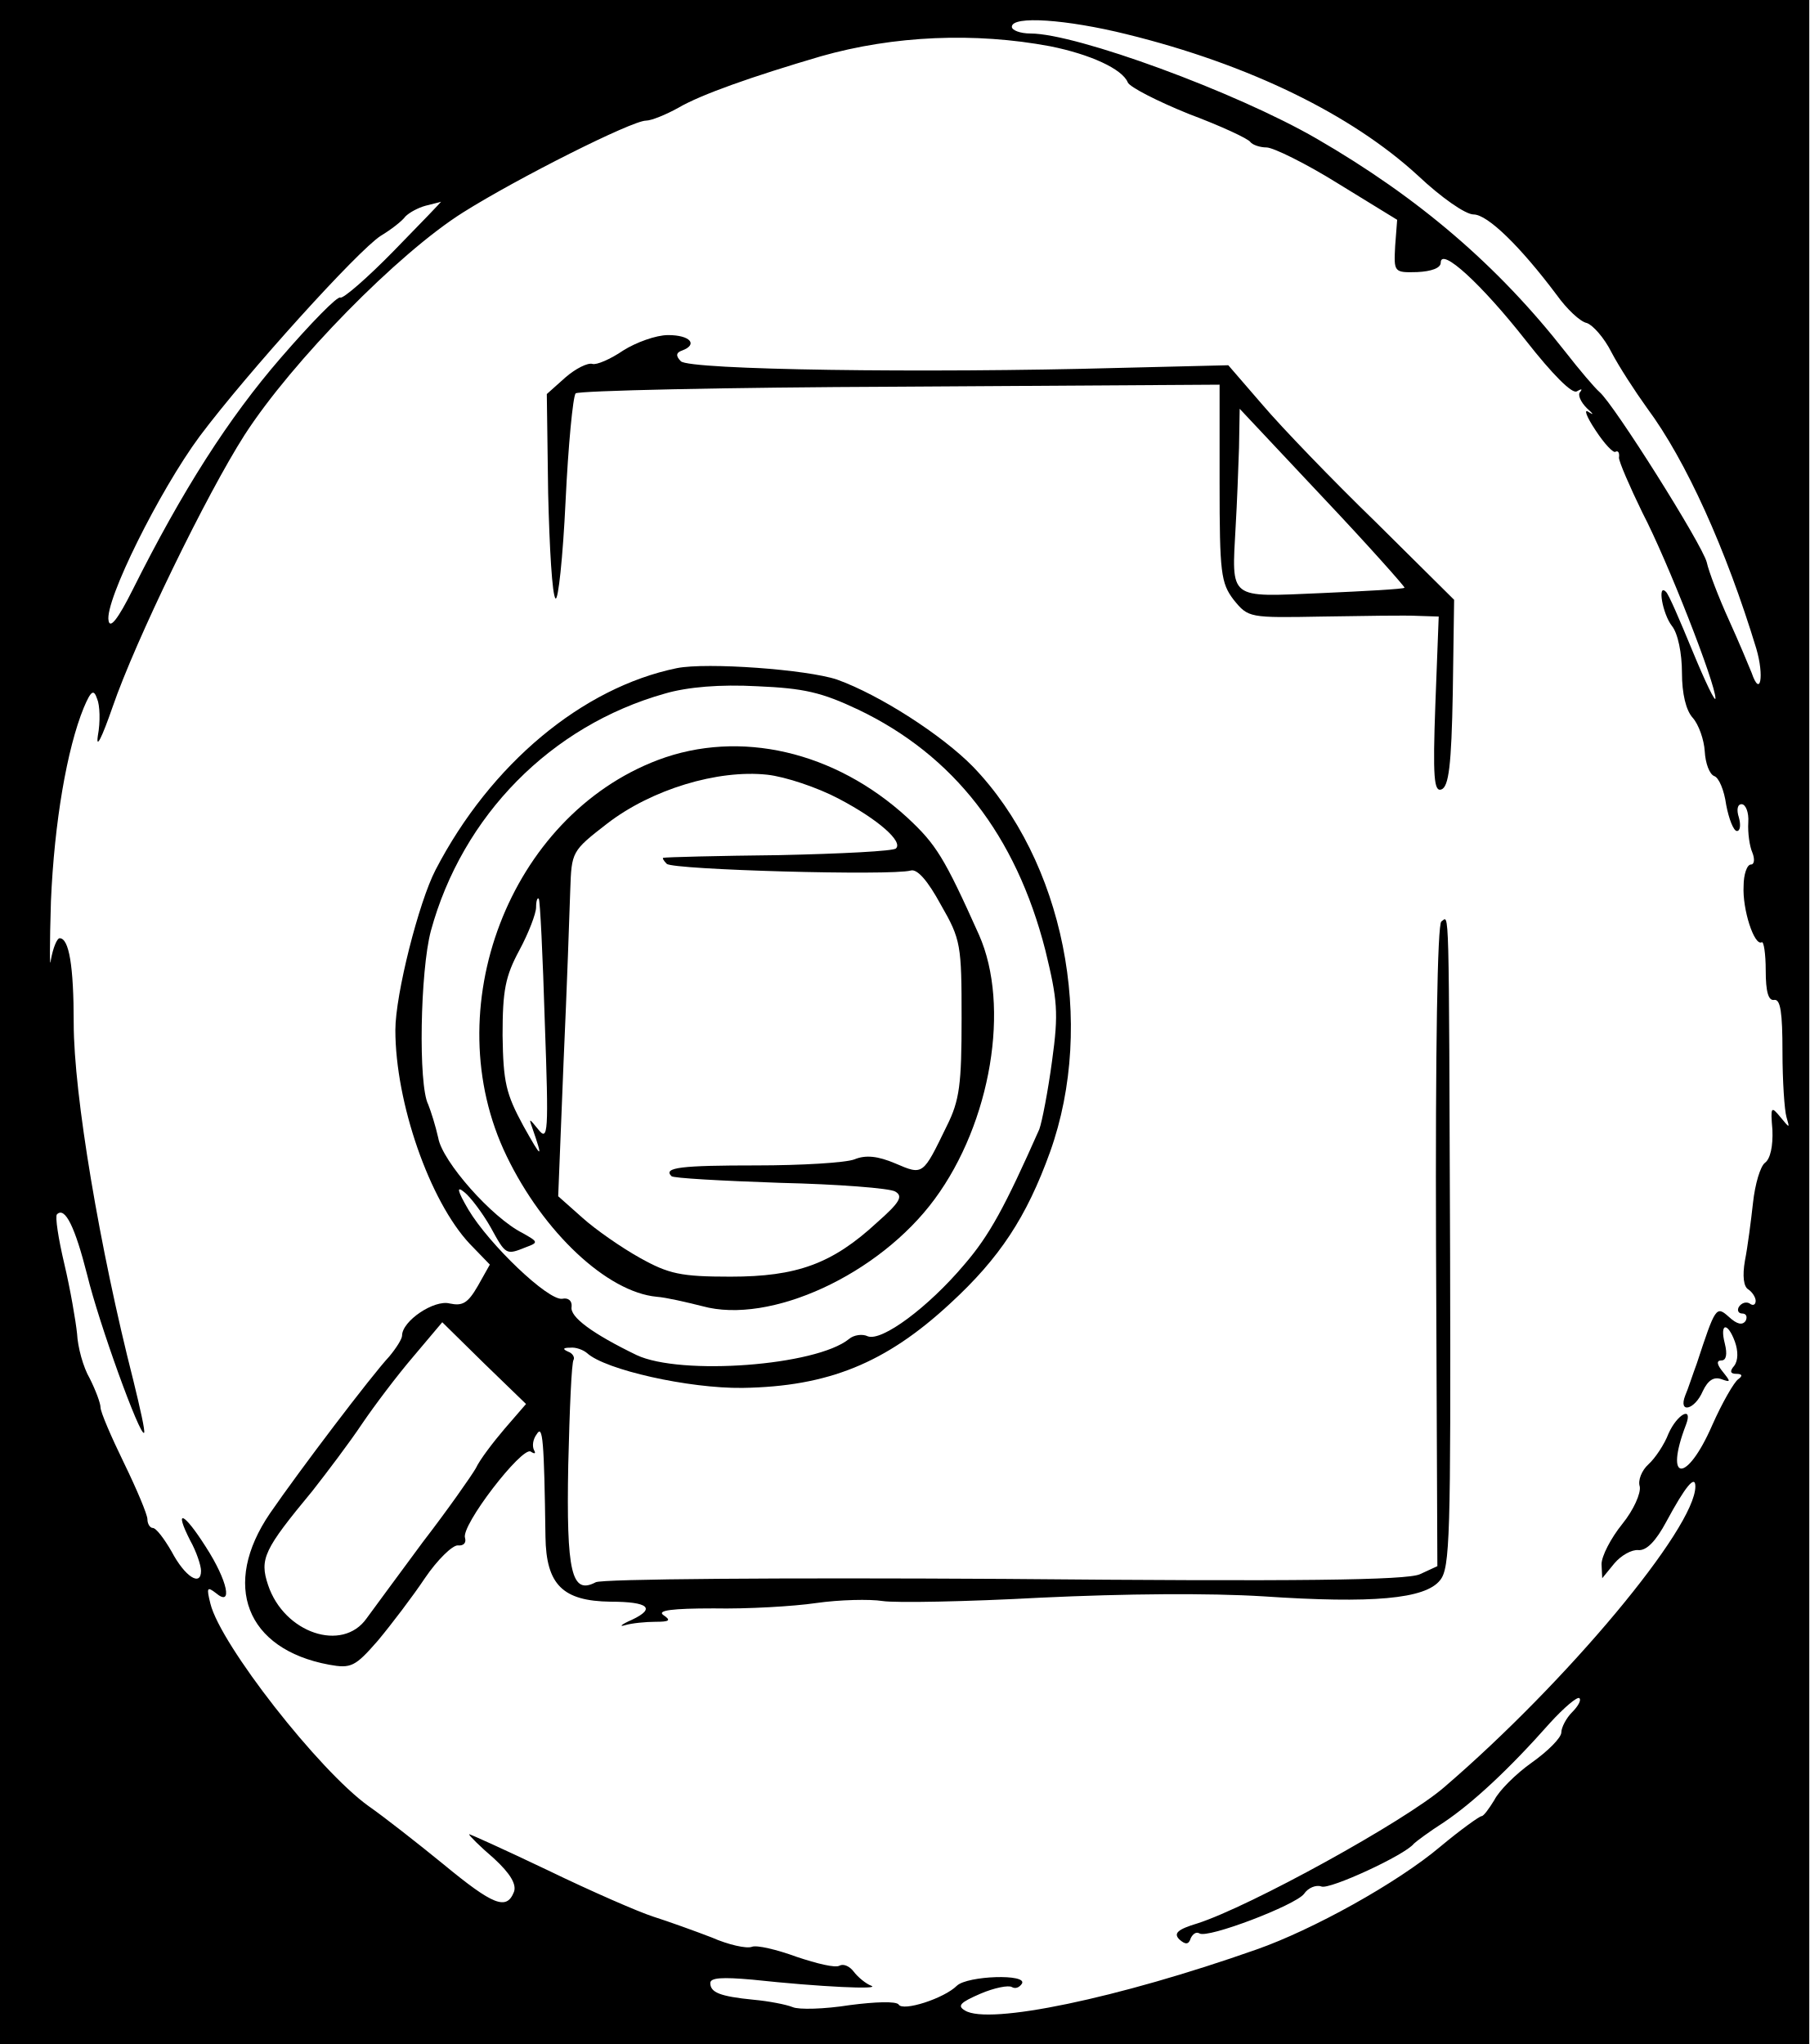
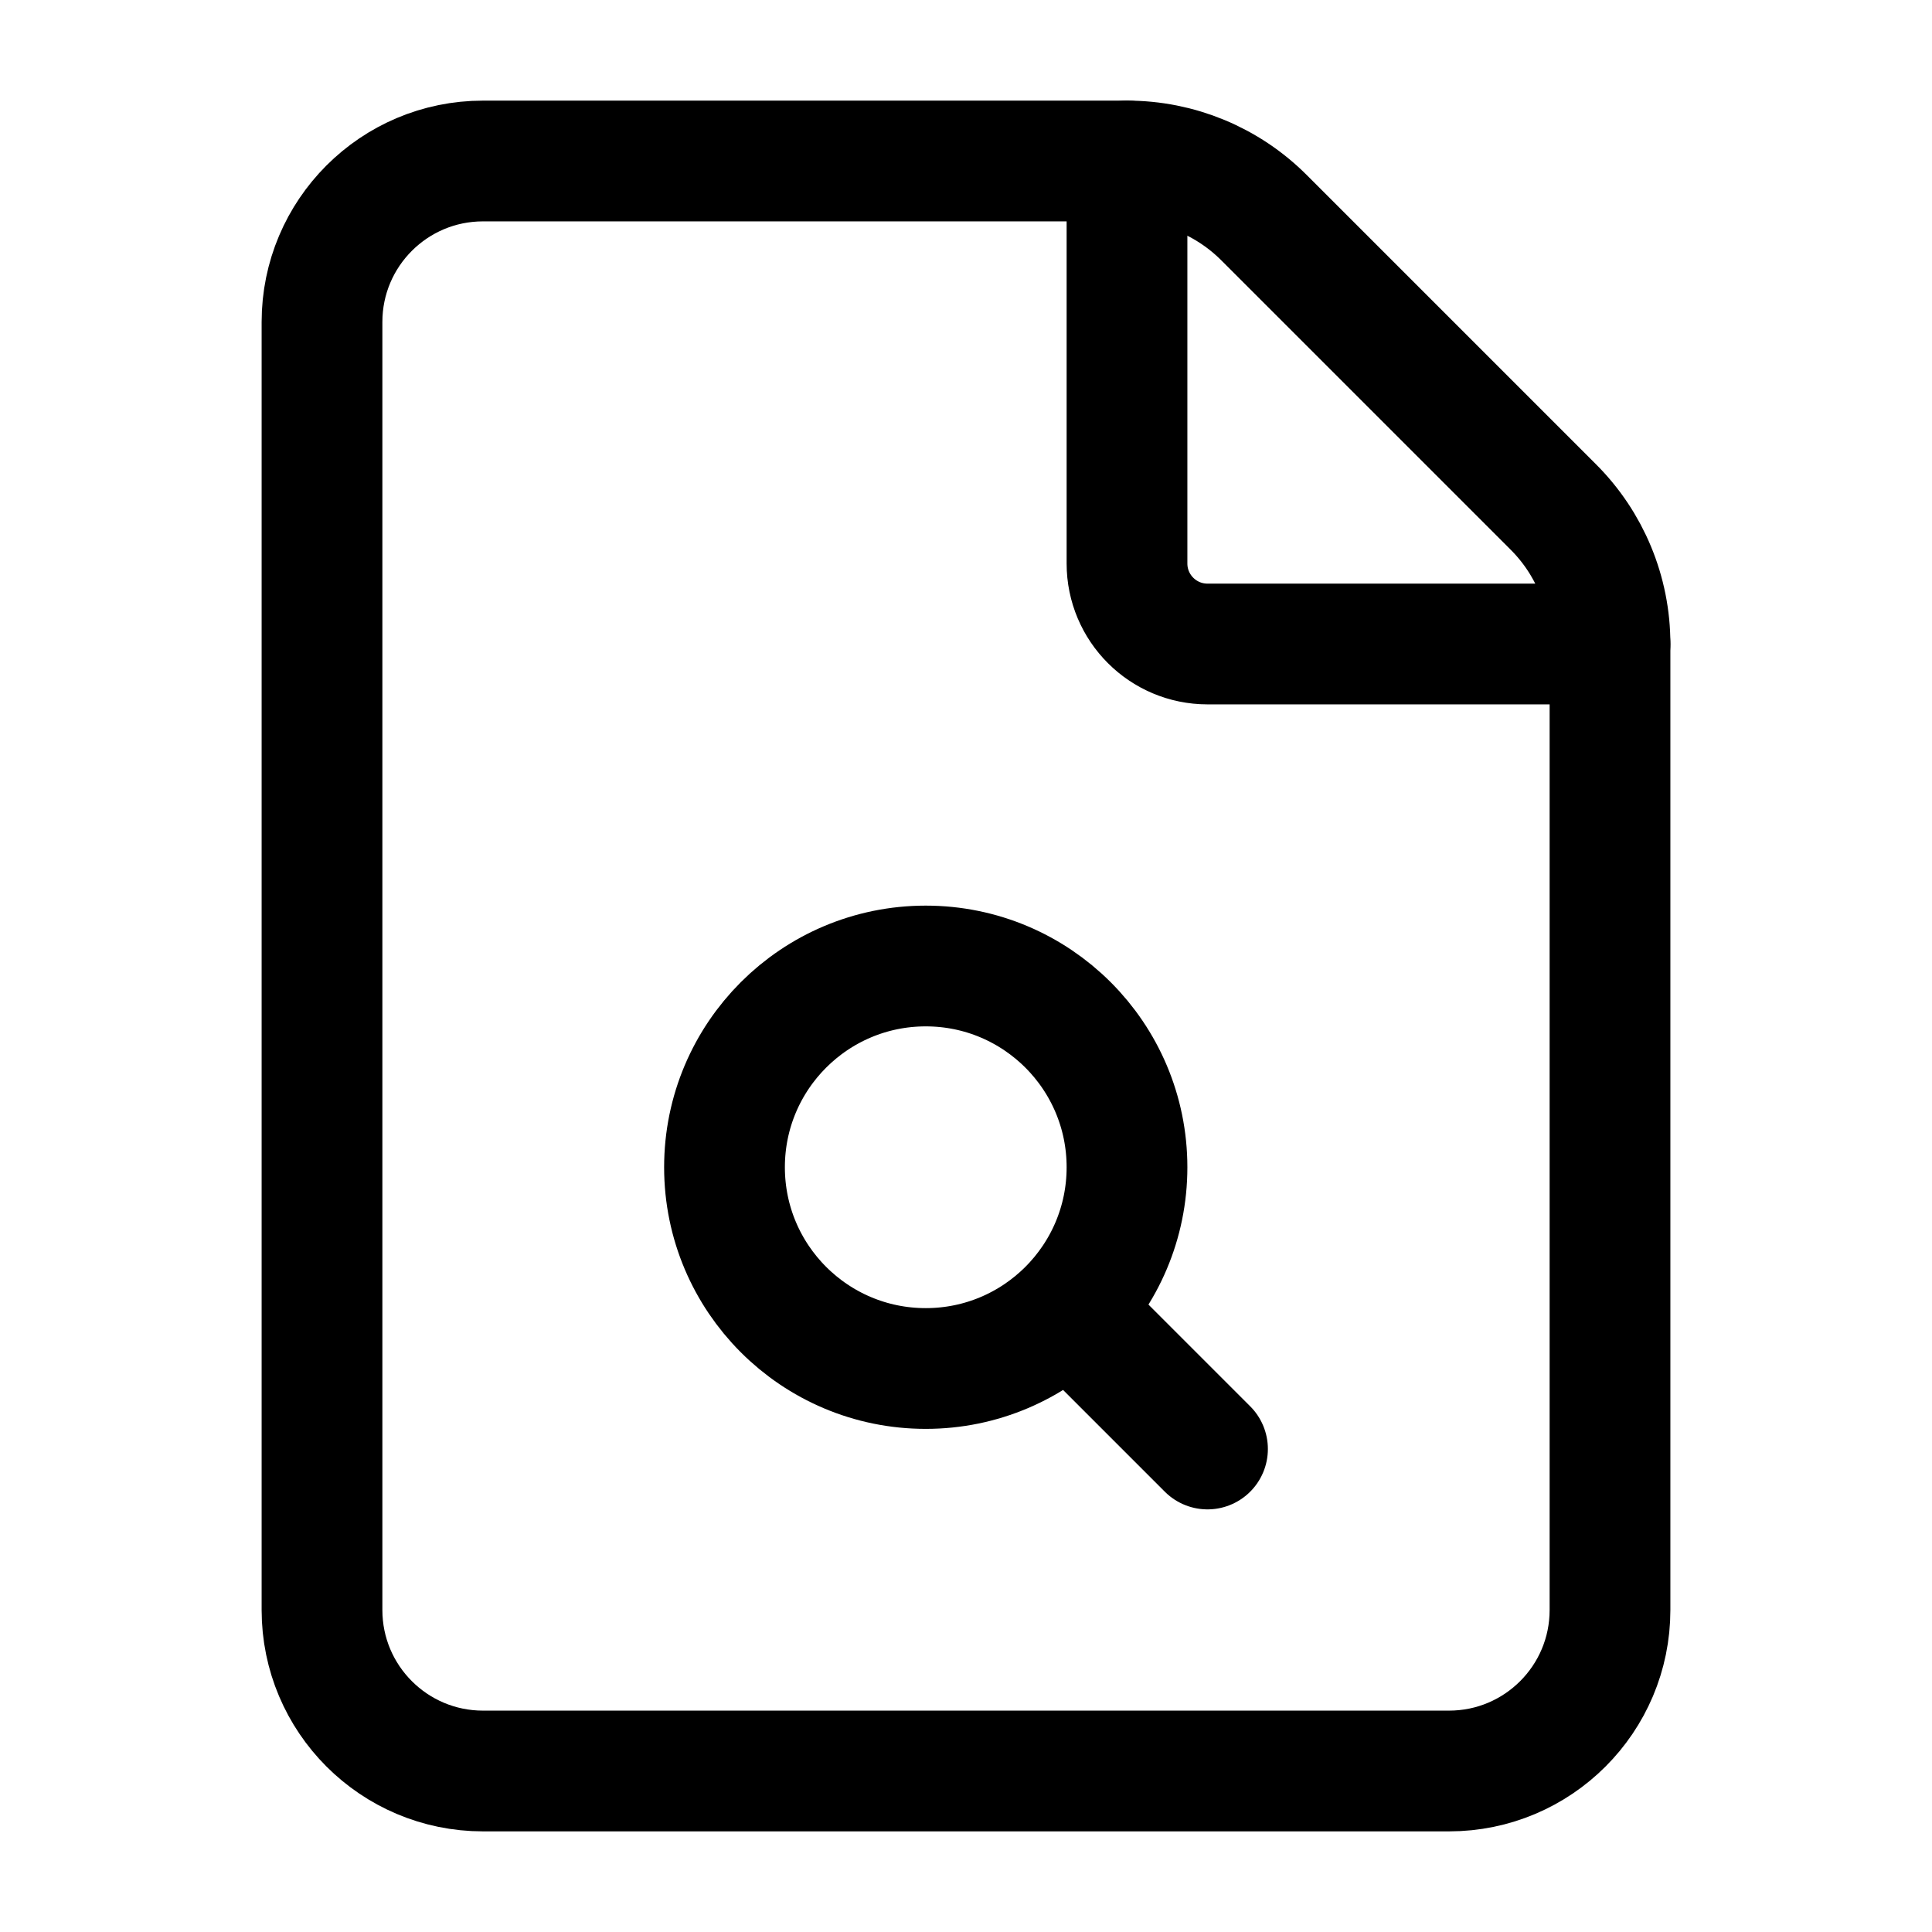
- <svg xmlns="http://www.w3.org/2000/svg" version="1.0" width="270pt" height="305pt" viewBox="0 0 270 305" preserveAspectRatio="xMidYMid meet">
-   <g transform="translate(0,305) scale(0.1,-0.1)" fill="#000000" stroke="none">
-     <path d="M0 1525 l0 -1525 1350 0 1350 0 0 1525 0 1525 -1350 0 -1350 0 0 -1525z m1681 1474 c183 -45 336 -120 435 -211 35 -33 71 -58 83 -58 21 0 70 -48 124 -120 15 -21 35 -40 45 -42 9 -3 26 -22 37 -44 11 -21 35 -58 53 -83 58 -78 118 -211 163 -359 12 -41 6 -74 -7 -36 -4 10 -19 46 -34 79 -15 33 -30 72 -33 86 -7 27 -138 235 -160 254 -7 6 -30 33 -51 60 -101 129 -219 230 -371 318 -121 70 -359 157 -427 157 -16 0 -28 5 -28 10 0 17 82 11 171 -11z m-114 -18 c60 -12 108 -34 116 -54 3 -7 44 -28 91 -47 48 -18 89 -37 92 -42 3 -4 14 -8 24 -8 10 0 59 -24 107 -54 l88 -54 -3 -39 c-2 -39 -2 -40 33 -39 21 1 35 6 35 14 0 24 61 -32 127 -116 40 -51 69 -80 76 -76 7 4 9 4 5 -1 -4 -4 1 -15 10 -24 10 -9 11 -11 3 -6 -8 6 -4 -6 10 -27 13 -20 27 -35 30 -32 4 2 6 -2 5 -9 0 -6 16 -43 35 -82 38 -73 109 -255 109 -277 0 -7 -15 24 -34 70 -19 46 -36 86 -40 89 -13 13 -5 -33 9 -51 9 -11 15 -41 15 -70 0 -31 6 -56 16 -67 9 -10 17 -33 18 -50 1 -18 7 -34 14 -37 7 -2 15 -21 18 -43 4 -21 11 -39 16 -39 5 0 6 9 3 20 -4 12 -2 20 4 20 6 0 11 -12 10 -27 -1 -16 2 -36 6 -45 4 -10 3 -18 -2 -18 -6 0 -11 -15 -11 -32 -2 -35 16 -90 27 -84 3 2 6 -17 6 -42 0 -32 4 -46 13 -44 9 1 12 -19 12 -77 0 -44 3 -88 6 -98 5 -17 5 -17 -9 0 -14 17 -15 16 -12 -19 1 -24 -3 -43 -11 -49 -7 -5 -15 -32 -18 -60 -3 -27 -8 -66 -12 -86 -4 -23 -2 -39 5 -43 6 -4 11 -12 11 -17 0 -6 -4 -8 -9 -4 -5 3 -12 1 -16 -5 -3 -5 -1 -10 5 -10 6 0 8 -5 5 -11 -5 -7 -13 -5 -25 6 -19 17 -20 15 -48 -70 -6 -16 -13 -38 -17 -47 -11 -28 14 -22 26 6 8 17 17 22 28 18 14 -5 14 -4 2 11 -9 11 -10 17 -2 17 7 0 9 9 5 25 -8 31 4 33 15 3 5 -14 5 -28 -1 -36 -7 -8 -6 -12 3 -12 9 0 10 -3 3 -8 -6 -4 -24 -35 -39 -69 -38 -87 -72 -85 -39 1 11 29 -13 16 -26 -13 -6 -16 -20 -37 -30 -46 -10 -9 -16 -24 -13 -33 2 -10 -9 -35 -26 -56 -17 -21 -31 -48 -31 -60 l1 -21 18 22 c10 12 26 21 36 20 12 -1 26 13 42 43 28 52 43 70 43 52 0 -62 -192 -292 -375 -449 -59 -51 -290 -178 -368 -203 -30 -9 -36 -15 -27 -24 9 -8 14 -8 17 2 3 6 8 10 13 7 12 -8 143 42 156 59 6 9 18 14 26 11 12 -5 125 47 138 64 3 3 23 18 45 32 43 29 97 79 158 148 21 23 41 40 44 37 3 -3 -2 -12 -11 -21 -9 -9 -16 -23 -16 -30 0 -8 -20 -28 -44 -45 -24 -17 -49 -42 -56 -56 -8 -13 -16 -24 -19 -24 -3 0 -31 -20 -61 -45 -65 -55 -192 -125 -275 -154 -207 -73 -400 -113 -435 -91 -12 7 -7 12 23 25 21 9 42 13 47 10 5 -3 11 -1 15 5 9 15 -81 12 -97 -3 -19 -19 -81 -39 -87 -28 -4 5 -35 4 -73 -1 -38 -6 -76 -7 -85 -3 -10 4 -36 9 -58 11 -51 5 -65 11 -65 25 0 8 18 9 63 5 102 -11 193 -15 177 -9 -8 3 -20 13 -26 21 -6 8 -15 12 -21 9 -6 -4 -34 3 -64 13 -30 11 -60 18 -67 15 -8 -3 -35 3 -60 14 -26 10 -65 24 -87 31 -22 7 -93 38 -157 69 -65 31 -118 55 -118 54 0 -2 16 -18 37 -36 25 -23 34 -39 30 -50 -11 -28 -31 -20 -105 41 -38 31 -89 71 -112 87 -74 53 -221 241 -236 302 -6 24 -5 26 8 16 26 -22 18 18 -15 69 -33 52 -48 58 -23 9 9 -16 16 -37 16 -45 0 -24 -24 -9 -44 29 -11 19 -23 35 -28 35 -4 0 -8 6 -8 13 0 7 -16 45 -35 84 -19 39 -35 76 -35 83 0 6 -7 25 -16 43 -10 17 -18 47 -19 67 -2 19 -10 66 -19 104 -9 38 -14 71 -11 74 12 12 27 -19 45 -90 18 -74 79 -242 85 -236 2 2 -6 37 -16 78 -50 196 -89 427 -89 533 0 86 -7 127 -21 127 -4 0 -10 -15 -13 -32 -2 -18 -2 21 0 87 5 118 24 228 49 289 11 26 15 28 20 13 4 -9 5 -34 1 -55 -3 -21 6 -3 22 43 34 99 140 317 197 406 71 110 229 271 326 332 81 51 252 137 273 137 8 0 30 9 48 19 34 20 111 47 213 77 109 31 230 36 342 15z m-979 -305 c-40 -41 -76 -72 -80 -70 -4 3 -44 -38 -89 -90 -78 -90 -147 -198 -221 -346 -22 -44 -34 -59 -36 -46 -6 29 76 194 136 275 72 96 236 277 270 299 15 9 32 22 37 29 6 6 19 13 30 16 11 3 21 5 23 6 1 0 -30 -32 -70 -73z" />
-     <path d="M930 2527 c-19 -13 -40 -22 -46 -20 -7 2 -25 -7 -40 -20 l-28 -25 2 -148 c2 -82 6 -152 11 -157 4 -4 11 61 15 145 4 84 11 156 15 161 4 4 222 9 484 10 l477 3 0 -147 c0 -134 2 -149 21 -174 22 -27 23 -27 133 -25 61 1 125 2 142 1 l31 -1 -5 -131 c-4 -109 -2 -131 9 -127 11 4 15 36 17 144 l2 139 -117 116 c-65 63 -141 142 -169 175 l-51 59 -164 -4 c-290 -8 -641 -3 -653 10 -8 8 -7 13 2 16 24 9 12 23 -21 23 -18 0 -48 -11 -67 -23z m1166 -354 c-2 -2 -57 -5 -124 -8 -140 -6 -134 -11 -128 100 2 33 4 86 5 117 l1 58 124 -132 c69 -73 123 -134 122 -135z" />
-     <path d="M1010 2053 c-141 -29 -278 -143 -360 -301 -25 -48 -60 -186 -60 -239 0 -108 51 -255 111 -319 l30 -31 -18 -32 c-15 -26 -23 -30 -42 -26 -23 6 -71 -26 -71 -48 0 -5 -9 -19 -19 -31 -27 -29 -134 -170 -178 -234 -73 -107 -36 -203 88 -226 33 -6 39 -3 73 36 20 24 52 66 70 93 19 28 41 49 49 49 9 -1 13 4 11 11 -7 18 85 137 98 129 6 -4 8 -3 5 2 -3 6 -2 16 4 24 9 15 11 -9 13 -153 1 -72 26 -96 97 -97 57 0 68 -10 32 -27 -16 -7 -20 -11 -10 -8 10 3 31 5 45 5 21 0 24 2 12 10 -10 7 13 10 75 10 50 -1 119 3 153 8 35 5 80 6 99 3 19 -3 126 -1 236 5 127 6 251 7 332 2 163 -11 242 -4 264 24 15 18 16 67 15 486 -2 538 -1 505 -13 497 -6 -3 -9 -195 -8 -484 l2 -478 -26 -12 c-20 -9 -180 -11 -620 -7 -337 2 -601 0 -610 -5 -36 -19 -44 14 -41 175 2 83 5 154 8 157 2 4 -2 10 -8 12 -9 4 -8 6 3 6 8 1 19 -3 25 -8 27 -25 152 -53 232 -52 128 2 214 37 310 126 74 68 114 129 149 226 69 193 20 435 -115 575 -46 47 -139 107 -203 130 -45 15 -194 26 -239 17z m271 -62 c142 -68 235 -187 279 -359 18 -74 20 -93 10 -165 -6 -45 -15 -91 -19 -102 -51 -115 -74 -158 -112 -202 -54 -64 -123 -115 -144 -107 -8 4 -21 2 -28 -4 -49 -40 -251 -55 -317 -24 -66 32 -100 57 -97 72 1 9 -5 14 -14 12 -21 -3 -109 81 -140 133 -17 29 -18 36 -6 26 9 -7 27 -31 39 -52 23 -42 23 -42 53 -30 19 7 18 8 -5 21 -46 23 -120 107 -126 142 -4 18 -11 40 -15 50 -15 29 -12 199 4 259 47 172 179 306 349 354 34 10 83 14 138 11 70 -3 96 -9 151 -35z m-528 -1073 c-17 -20 -37 -46 -43 -59 -7 -12 -42 -62 -79 -110 -36 -49 -74 -100 -84 -114 -36 -51 -123 -22 -147 50 -13 39 -6 53 66 140 22 28 56 73 74 100 19 28 53 73 77 101 l43 51 62 -61 63 -61 -32 -37z" />
-     <path d="M982 1916 c-222 -84 -332 -372 -226 -591 55 -114 150 -203 224 -210 14 -1 44 -8 68 -14 101 -28 264 47 347 160 84 114 113 288 66 394 -52 116 -64 135 -107 175 -108 99 -250 132 -372 86z m270 -58 c59 -31 96 -64 85 -74 -3 -4 -82 -8 -174 -10 -92 -1 -170 -3 -173 -4 -2 0 0 -4 5 -9 10 -9 335 -18 364 -10 10 3 26 -16 45 -51 30 -52 31 -60 31 -170 0 -98 -3 -122 -22 -160 -36 -74 -35 -74 -77 -56 -26 11 -44 13 -61 6 -13 -5 -79 -9 -146 -9 -112 0 -140 -3 -127 -16 2 -3 75 -7 162 -10 86 -2 164 -8 172 -13 12 -7 7 -16 -27 -46 -67 -62 -120 -81 -219 -81 -74 0 -92 4 -135 28 -27 15 -66 42 -86 60 l-36 32 8 200 c5 110 9 226 10 257 2 57 2 58 55 99 66 51 165 81 239 73 27 -3 75 -19 107 -36z m-439 -333 c6 -167 5 -179 -10 -160 -13 16 -14 17 -9 3 17 -49 15 -48 -13 2 -26 48 -30 65 -31 135 0 67 4 88 25 127 14 26 25 55 25 64 0 10 2 15 4 13 2 -2 6 -85 9 -184z" />
-   </g>
+ <svg xmlns="http://www.w3.org/2000/svg" width="68" height="68" viewBox="0 0 24 24" fill="none" stroke="currentColor" stroke-width="1.5" stroke-linecap="round" stroke-linejoin="round" class="lucide lucide-file-search-icon lucide-file-search">
+   <path d="M6 22a2 2 0 0 1-2-2V4a2 2 0 0 1 2-2h8a2.4 2.4 0 0 1 1.704.706l3.588 3.588A2.4 2.4 0 0 1 20 8v12a2 2 0 0 1-2 2z" />
+   <path d="M14 2v5a1 1 0 0 0 1 1h5" />
+   <circle cx="11.5" cy="14.5" r="2.5" />
+   <path d="M13.3 16.3 15 18" />
</svg>
